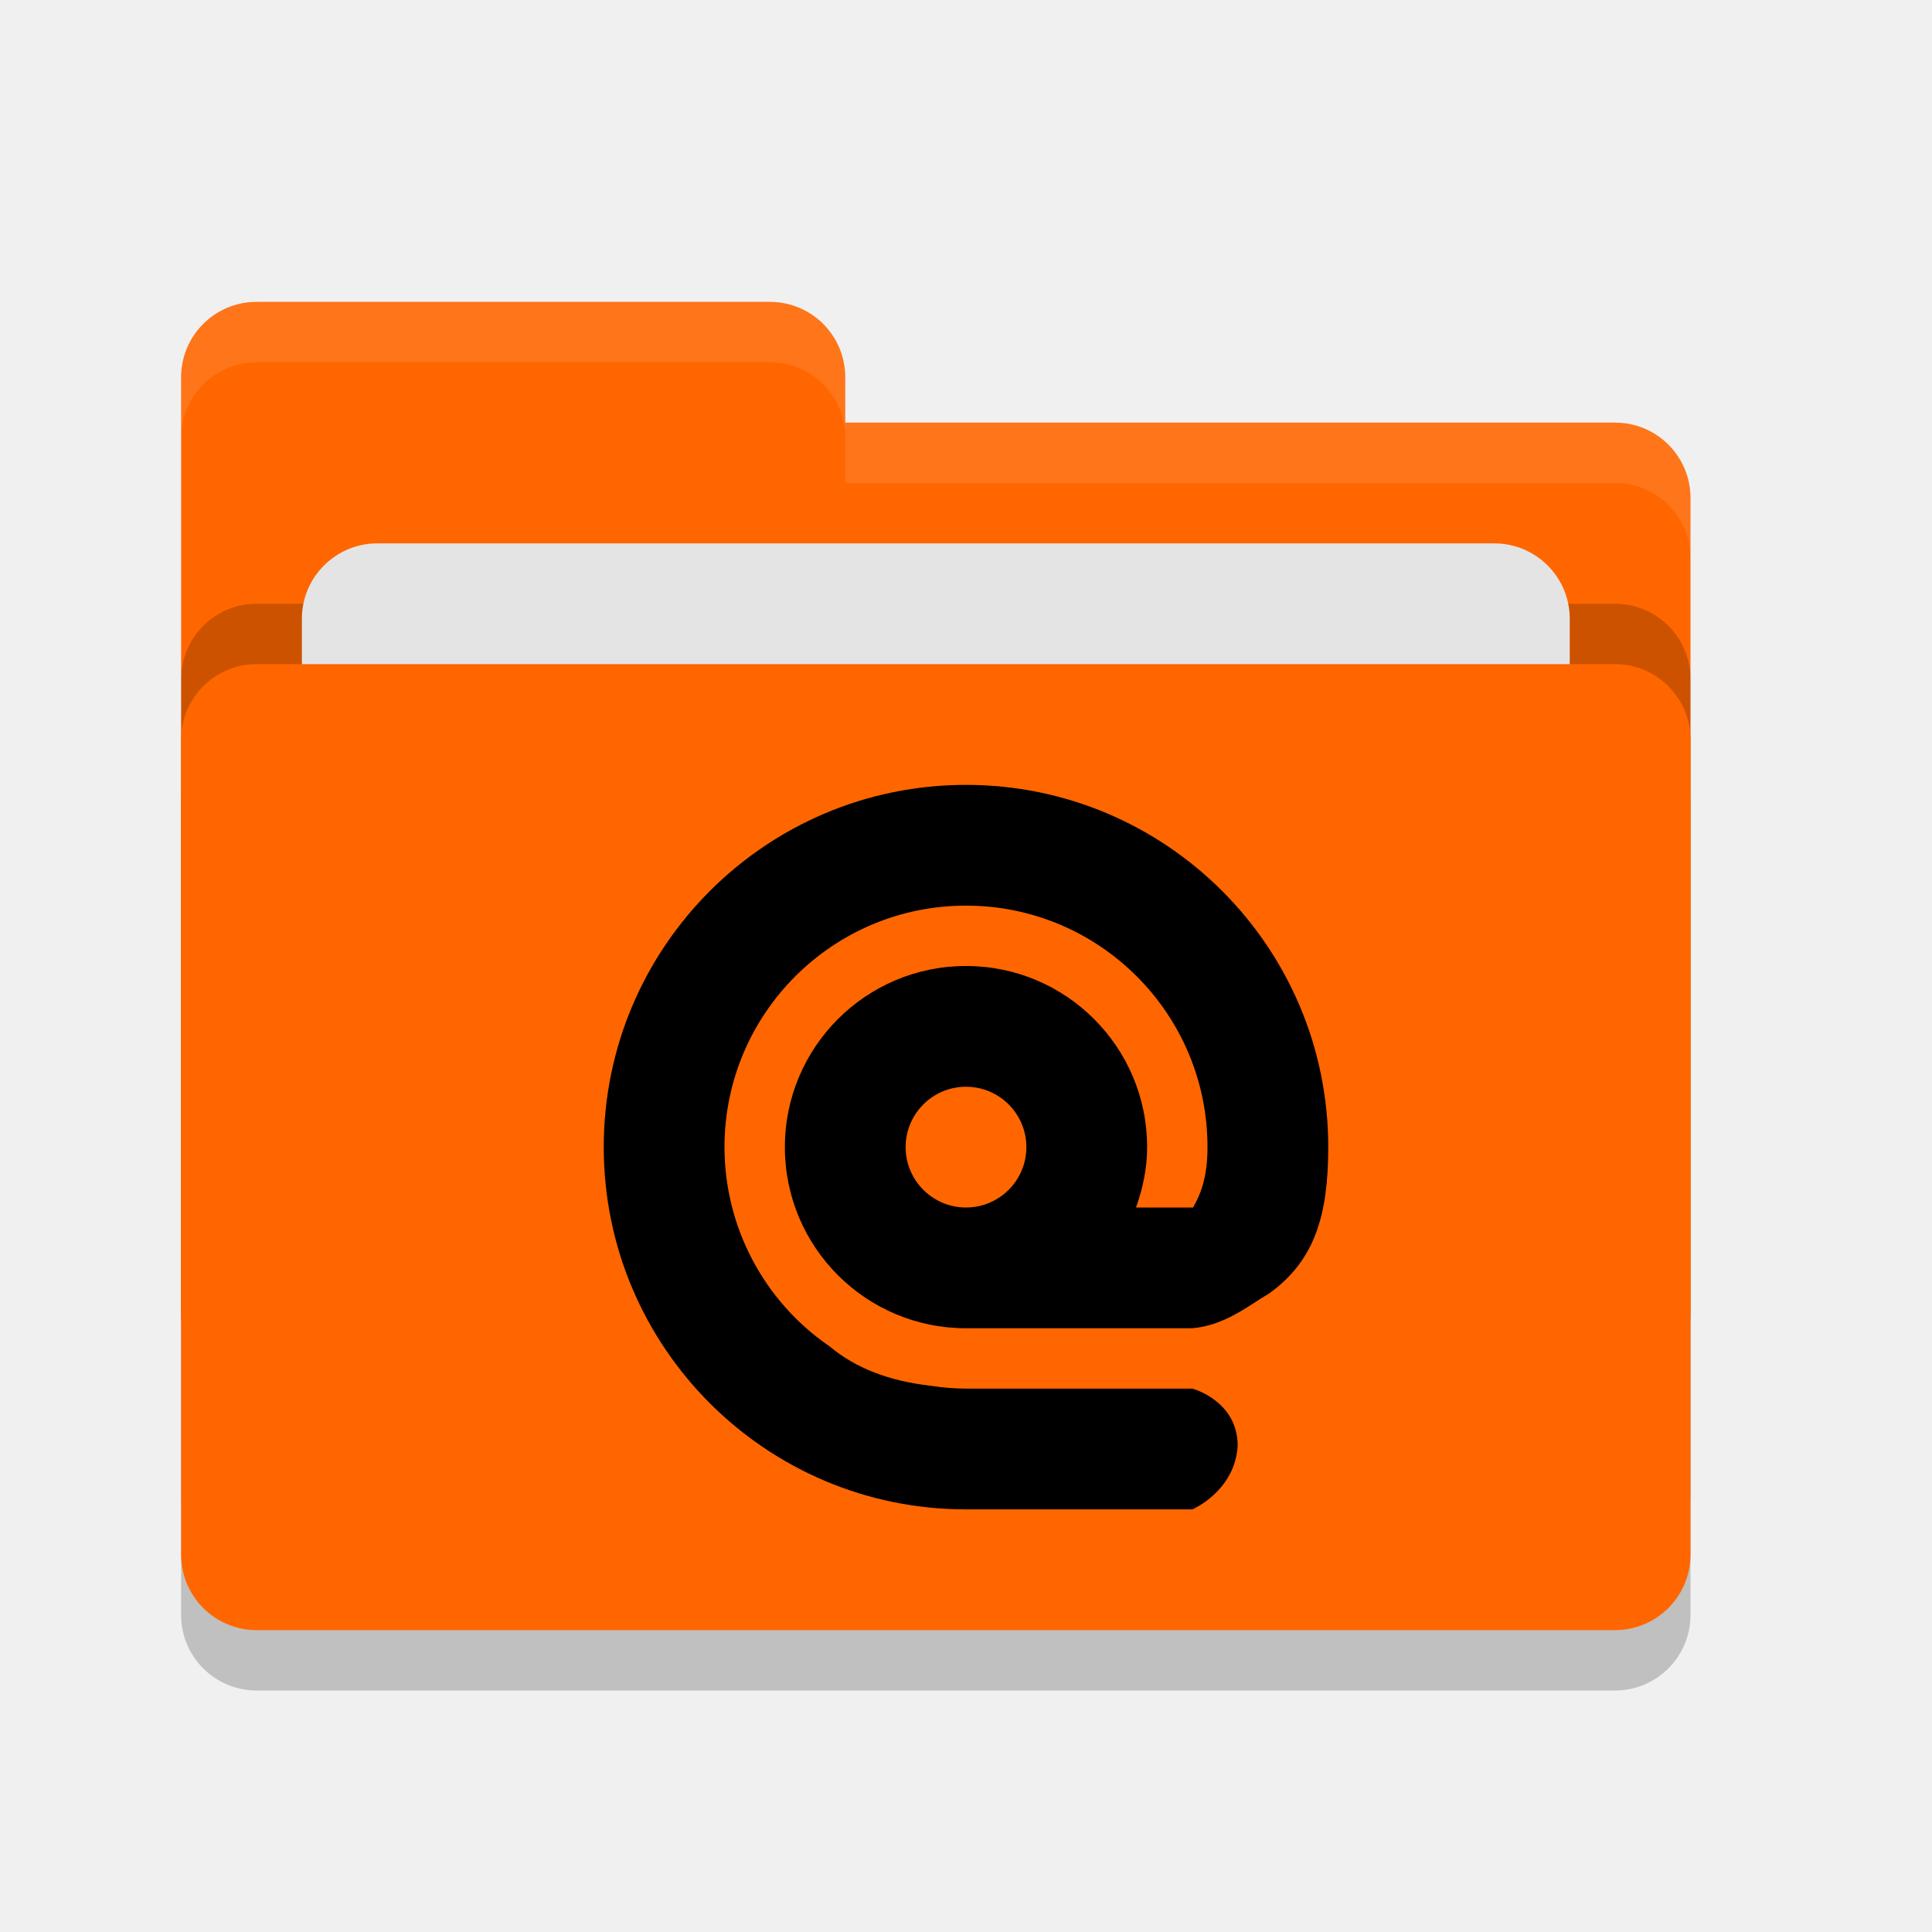
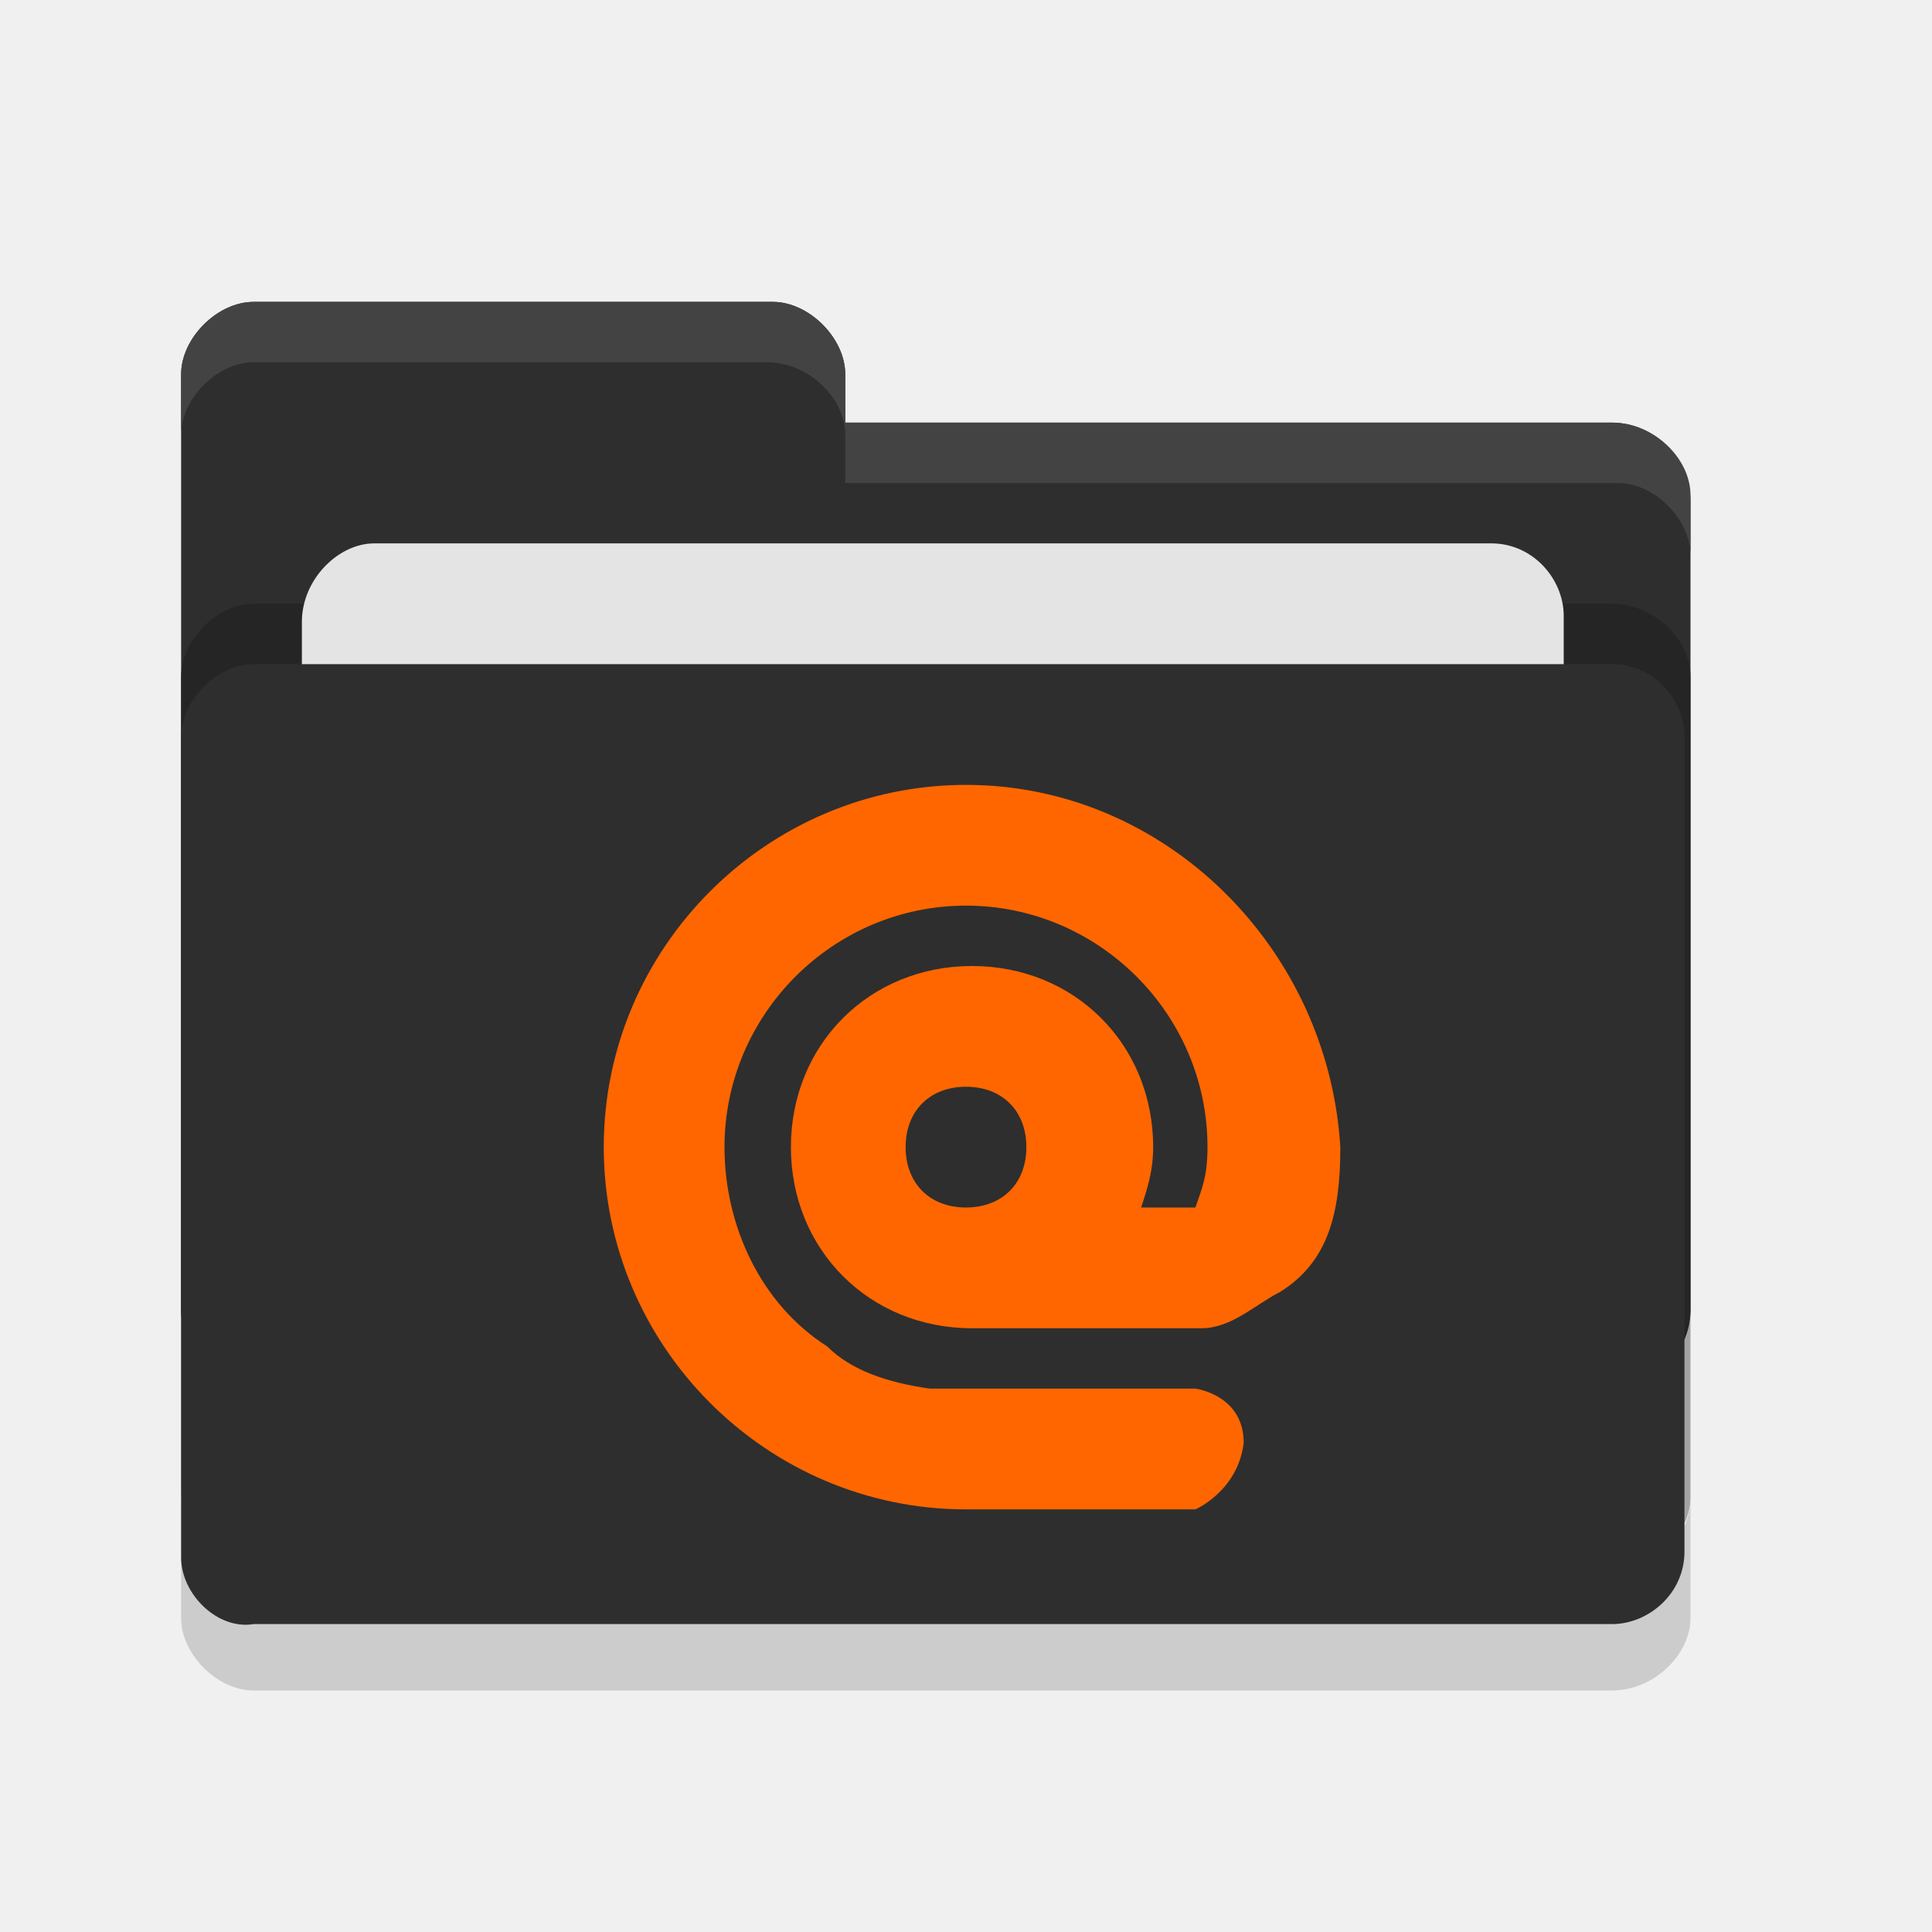
- <svg xmlns="http://www.w3.org/2000/svg" width="32" height="32" version="1" id="svg16">
-   <defs id="defs20" />
-   <rect style="opacity:0.2" width="25" height="16" x="3" y="12" rx="1.25" ry="1.25" id="rect2" />
-   <path style="fill:#ff6600" d="M 3,21.75 C 3,22.442 3.558,23 4.25,23 H 26.75 C 27.442,23 28,22.442 28,21.75 V 8.25 C 28,7.558 27.442,7 26.75,7 H 14 V 6.25 C 14,5.558 13.443,5 12.75,5 H 4.25 C 3.558,5 3,5.558 3,6.25" id="path4" />
-   <rect style="opacity:0.2" width="25" height="16" x="3" y="10" rx="1.25" ry="1.25" id="rect6" />
-   <rect style="fill:#e4e4e4" width="21" height="10" x="5" y="9" rx="1.25" ry="1.25" id="rect8" />
-   <rect style="fill:#ff6600" width="25" height="16" x="3" y="11" rx="1.25" ry="1.25" id="rect10" />
-   <path style="opacity:0.1;fill:#ffffff" d="M 4.25 5 C 3.558 5 3 5.558 3 6.25 L 3 7.25 C 3 6.558 3.558 6 4.25 6 L 12.75 6 C 13.443 6 14 6.558 14 7.25 L 14 8 L 26.75 8 C 27.442 8 28 8.557 28 9.25 L 28 8.25 C 28 7.558 27.442 7 26.75 7 L 14 7 L 14 6.25 C 14 5.558 13.443 5 12.75 5 L 4.25 5 z" id="path12" />
-   <path style="fill:#000000" d="M 16,13 C 12.687,13 10,15.687 10,19 10,22.314 12.687,25 16,25 H 19.75 C 19.75,25 20.453,24.699 20.5,23.949 20.5,23.199 19.75,23 19.75,23 H 16 C 15.805,22.999 15.611,22.983 15.418,22.953 14.718,22.874 14.162,22.654 13.742,22.301 L 13.736,22.297 C 12.65,21.551 12,20.318 12,19 12,16.791 13.791,15 16,15 18.209,15 20,16.791 20,19 20,19.454 19.908,19.745 19.76,20.002 19.756,20.002 19.753,20 19.75,20 H 18.816 C 18.928,19.686 19,19.352 19,19 19,17.343 17.657,16 16,16 14.344,16 13,17.343 13,19 13,20.657 14.343,22 16,22 H 19.75 C 20.292,21.95 20.673,21.629 21.02,21.424 21.782,20.88 22,20.114 22,19 22,15.686 19.314,13 16,13 Z M 16,18 C 16.552,18 17,18.448 17,19 17,19.552 16.552,20 16,20 15.448,20 15,19.552 15,19 15,18.448 15.448,18 16,18 Z" id="path14" />
+ <svg xmlns="http://www.w3.org/2000/svg" version="1.1" id="svg16" x="0px" y="0px" viewBox="0 0 32 32" style="enable-background:new 0 0 32 32;" xml:space="preserve">
+   <style type="text/css">
+ 	.st0{fill:#CCCCCC;}
+ 	.st1{fill:#2E2E2E;}
+ 	.st2{fill:#A3A3A3;}
+ 	.st3{fill:#252525;}
+ 	.st4{fill:#E4E4E4;}
+ 	.st5{fill:#434343;}
+ 	.st6{fill:#FF6600;}
+ </style>
+   <g>
+     <path class="st0" d="M3,13.3L3,13.3v13.5C3,27.4,3.6,28,4.2,28h22.5c0.7,0,1.3-0.6,1.3-1.2v-2c0,0.7-0.6,1.2-1.3,1.2H4.2   C3.6,26,3,25.4,3,24.8v-3l0,0V13.3" />
+     <path class="st1" d="M3,21.7C3,22.4,3.6,23,4.2,23h22.5c0.7,0,1.3-0.6,1.3-1.3V8.3C28,7.6,27.4,7,26.7,7H14V6.2   C14,5.6,13.4,5,12.8,5H4.2C3.6,5,3,5.6,3,6.2V21.7" />
+     <path class="st2" d="M28,21.7c0,0.7-0.6,1.3-1.3,1.3H4.2C3.6,23,3,22.4,3,21.7v3C3,25.4,3.6,26,4.2,26h22.5c0.7,0,1.3-0.6,1.3-1.2   V21.7" />
+     <path class="st3" d="M26.7,10H4.2C3.6,10,3,10.6,3,11.2v10.5C3,22.4,3.6,23,4.2,23h22.5c0.7,0,1.3-0.6,1.3-1.3l0,0V11.2   C28,10.6,27.4,10,26.7,10" />
+     <path class="st4" d="M6.2,9h18.5c0.7,0,1.2,0.6,1.2,1.2v7.5c0,0.7-0.6,1.2-1.2,1.2H6.2C5.6,19,5,18.4,5,17.8v-7.5   C5,9.6,5.6,9,6.2,9z" />
+     <path class="st1" d="M4.2,11h22.5c0.7,0,1.2,0.6,1.2,1.2v13.5c0,0.7-0.6,1.2-1.2,1.2H4.2C3.6,27,3,26.4,3,25.8V12.2   C3,11.6,3.6,11,4.2,11z" />
+     <path class="st5" d="M12.8,5H4.2C3.6,5,3,5.6,3,6.2v1C3,6.6,3.6,6,4.2,6h8.5C13.4,6,14,6.6,14,7.2V8h12.8C27.4,8,28,8.6,28,9.2v-1   C28,7.6,27.4,7,26.7,7H14V6.2C14,5.6,13.4,5,12.8,5" />
+     <path class="st6" d="M16,13c-3.3,0-6,2.7-6,6c0,3.3,2.7,6,6,6h3.8c0,0,0.7-0.3,0.8-1.1c0-0.8-0.8-0.9-0.8-0.9H16   c-0.2,0-0.4,0-0.6,0c-0.7-0.1-1.3-0.3-1.7-0.7l0,0c-1.1-0.7-1.7-2-1.7-3.3c0-2.2,1.8-4,4-4s4,1.8,4,4c0,0.5-0.1,0.7-0.2,1l0,0h-0.9   c0.1-0.3,0.2-0.6,0.2-1c0-1.7-1.3-3-3-3c-1.7,0-3,1.3-3,3s1.3,3,3,3h3.8c0.5,0,0.9-0.4,1.3-0.6c0.8-0.5,1-1.3,1-2.4   C22,15.7,19.3,13,16,13z M16,18c0.6,0,1,0.4,1,1s-0.4,1-1,1s-1-0.4-1-1S15.4,18,16,18z" />
+   </g>
</svg>
